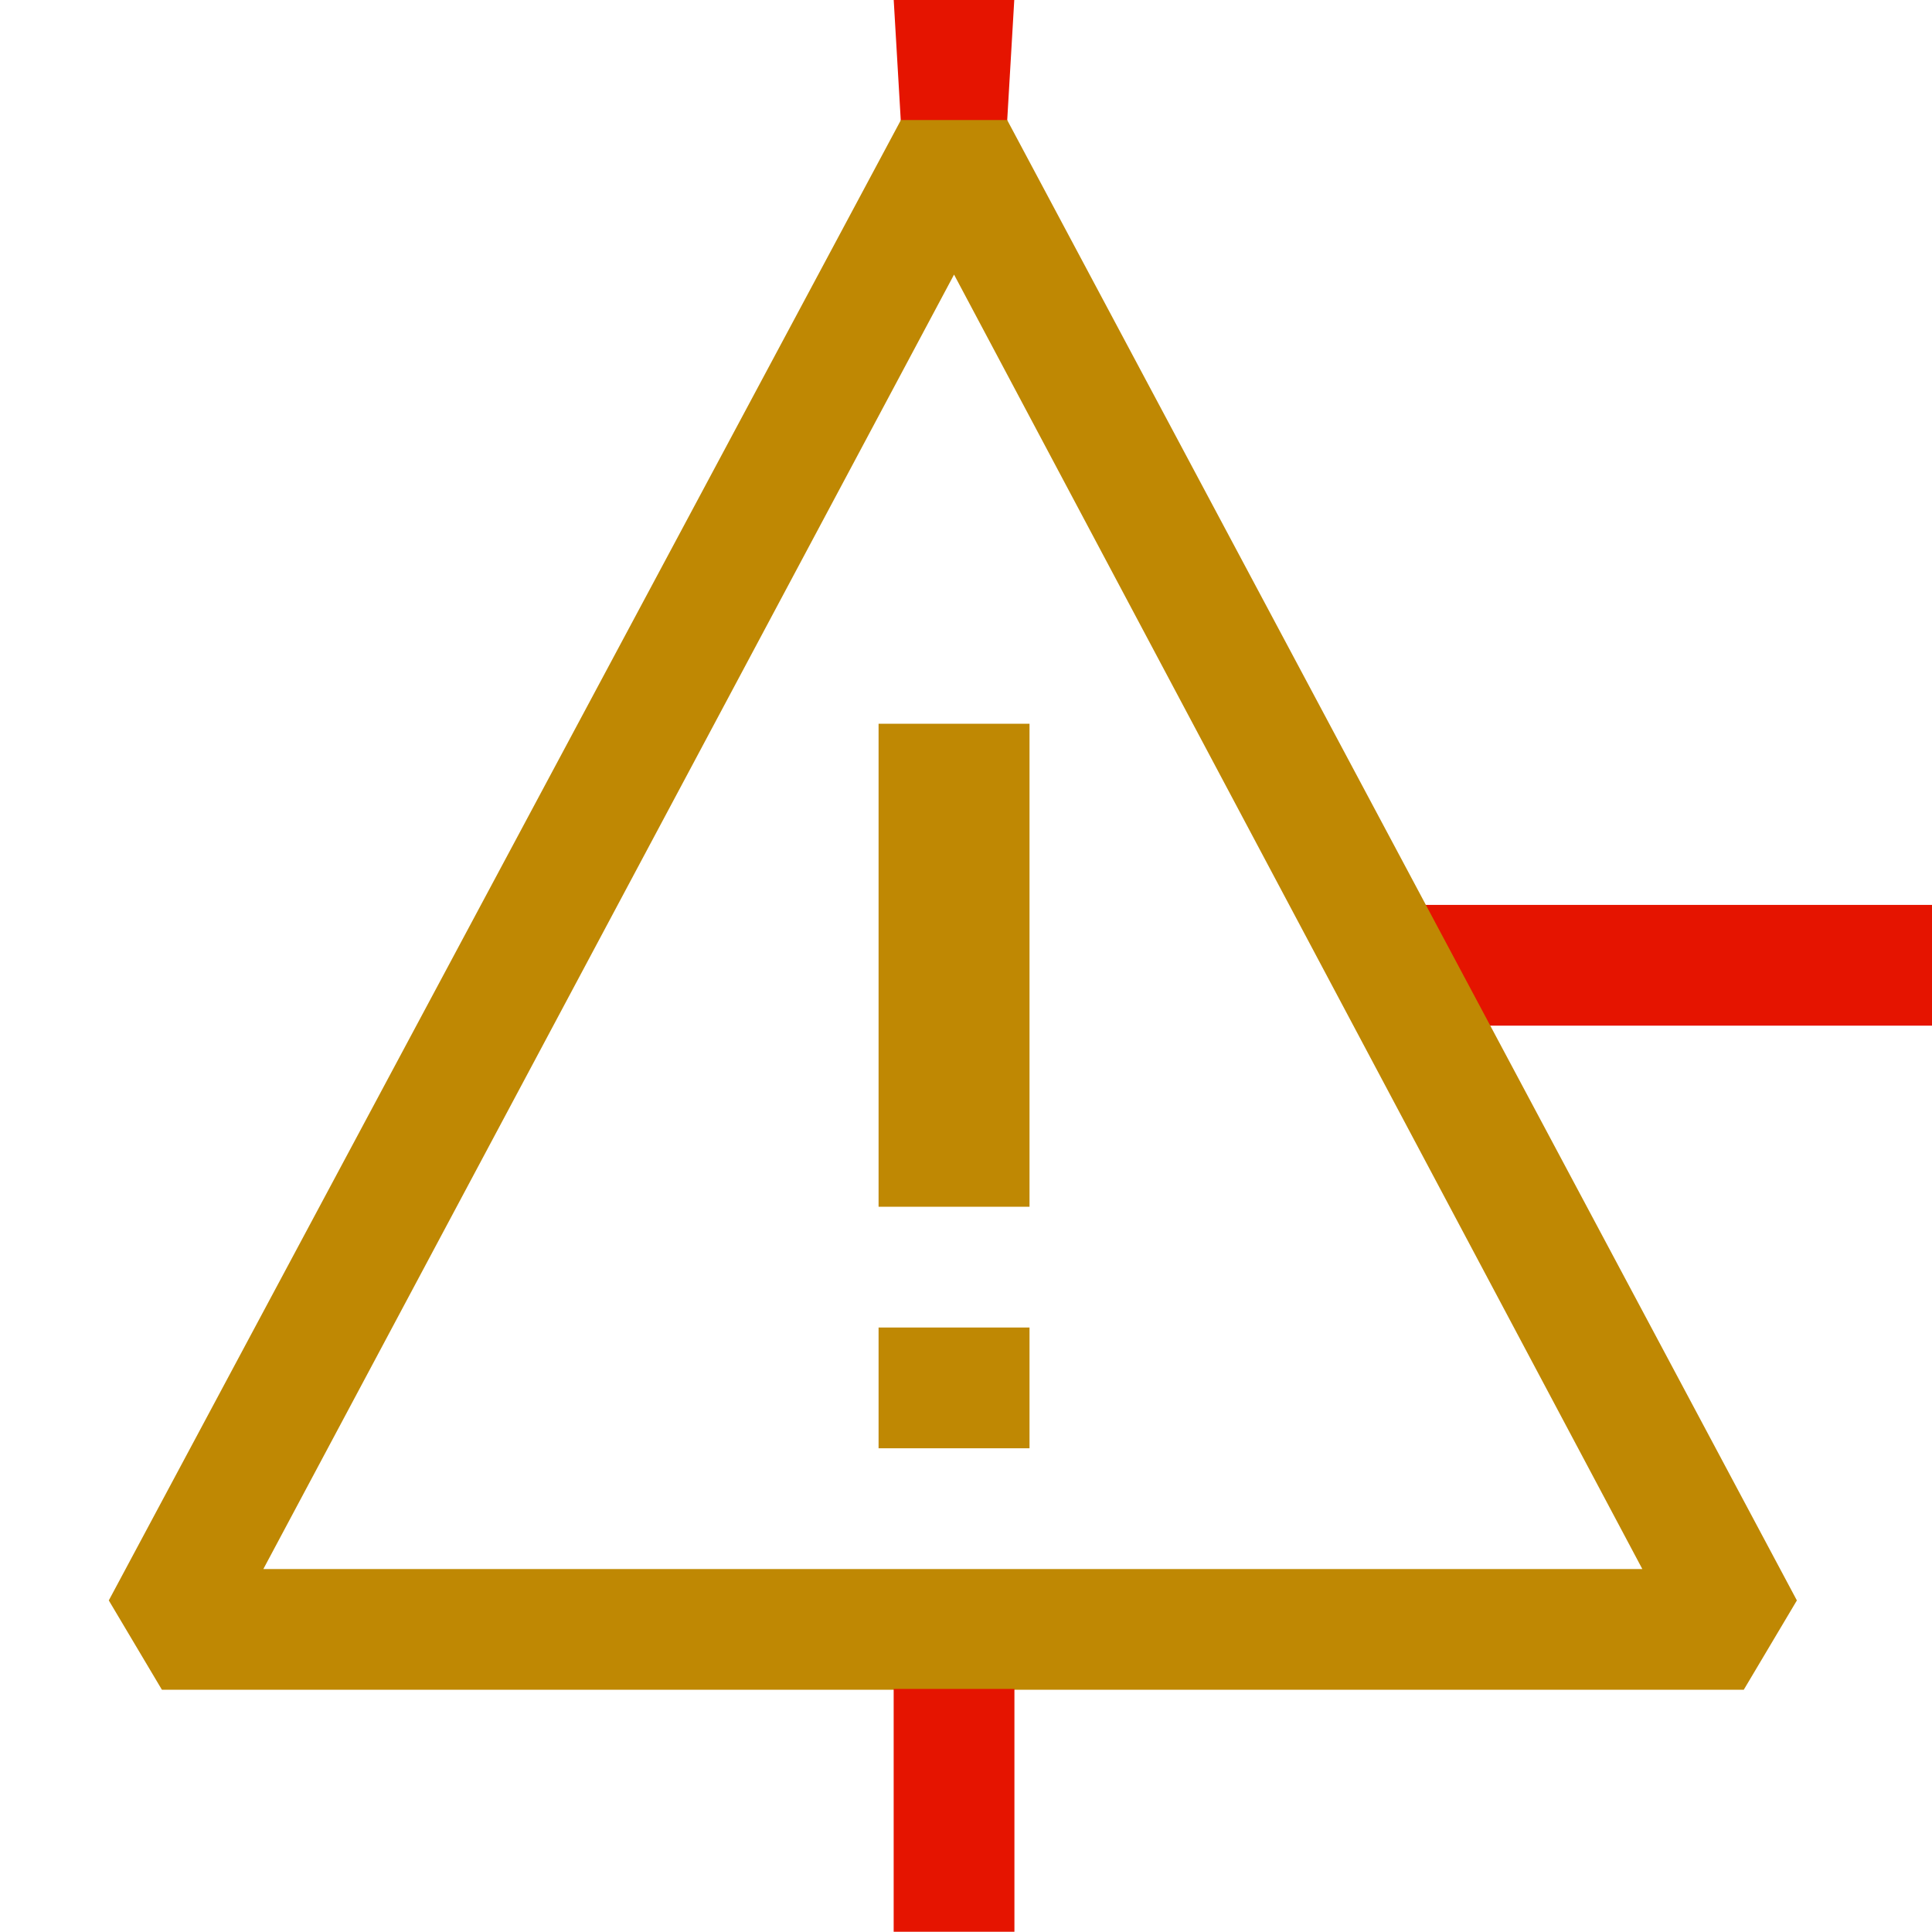
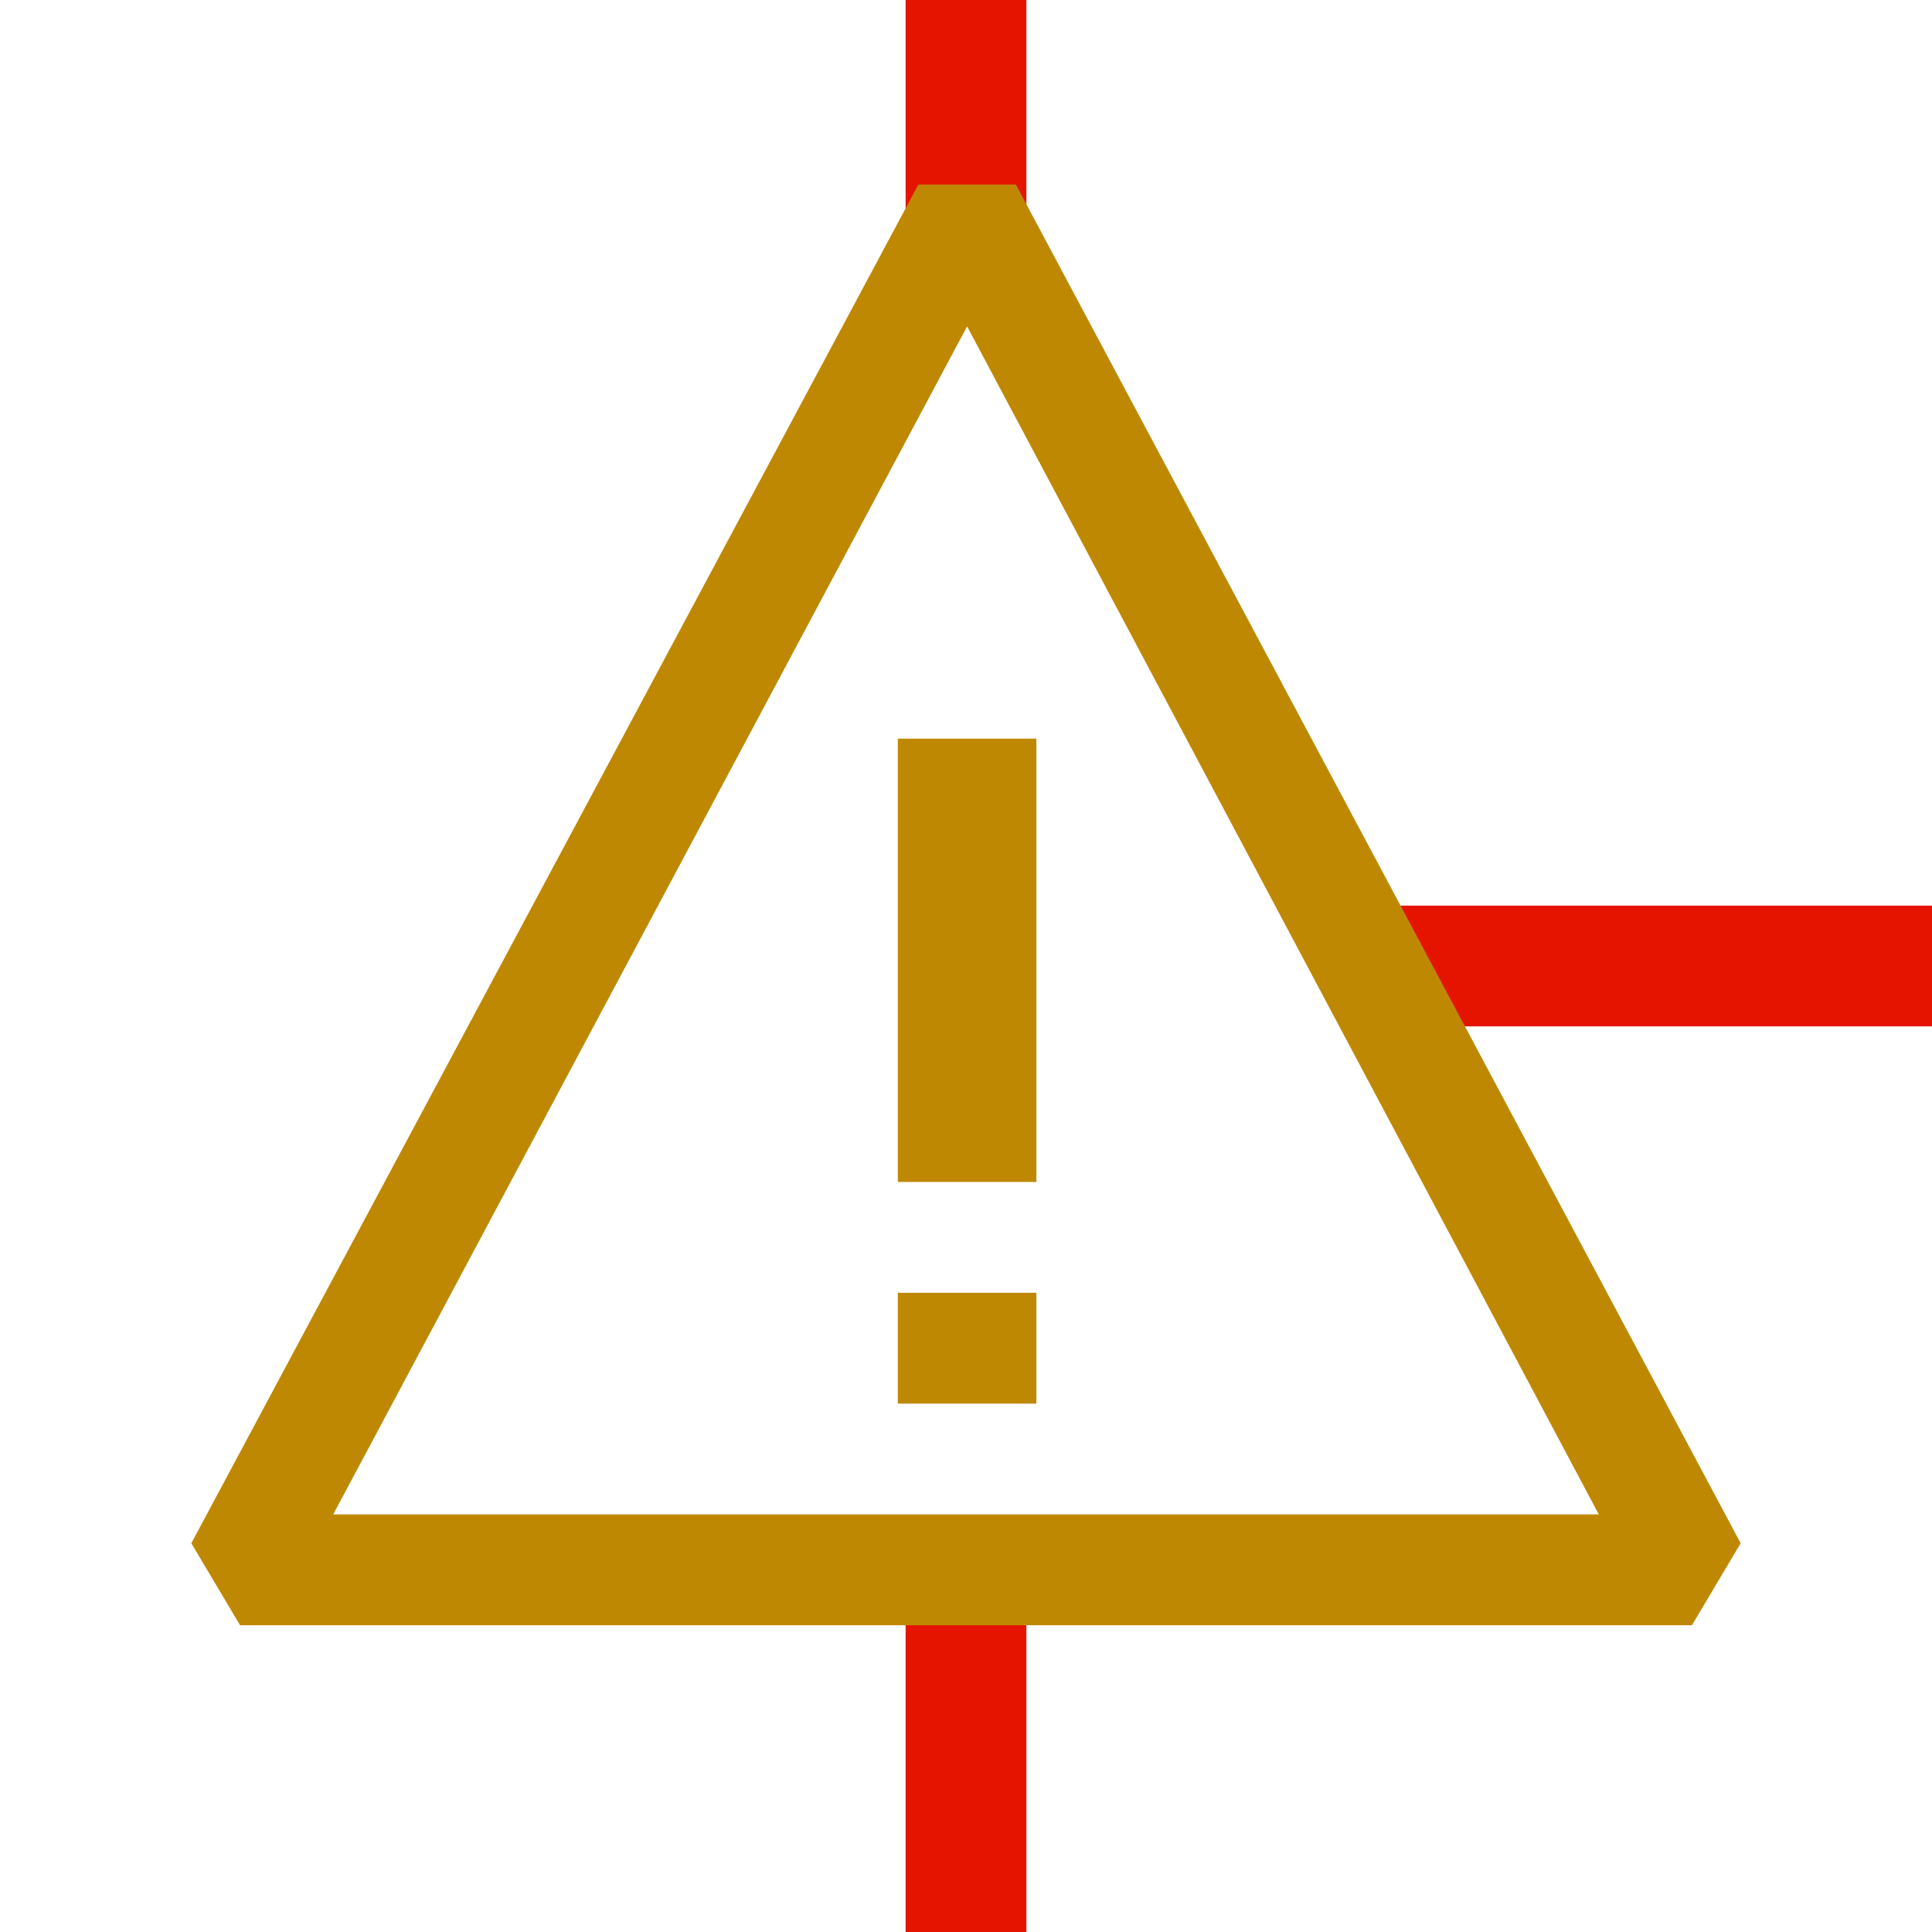
<svg xmlns="http://www.w3.org/2000/svg" width="16" height="16" viewBox="0 0 16 16" fill="currentColor" version="1.1" id="svg1">
-   <defs id="defs1" />
-   <rect style="fill:#e51400;fill-opacity:1;stroke-width:1.304" id="rect3" width="4.254" height="1" x="11.748" y="7.494" />
-   <path d="M 7.401,-0.006 7.471,1.188 h 0.859 l 0.07,-1.193 z" style="fill:#e51400;fill-opacity:1;stroke-width:1.138" id="path3" />
-   <path fill-rule="evenodd" clip-rule="evenodd" d="m 7.461,0.994 h 0.88 l 6.54,12.26 -0.44,0.74 H 1.341 l -0.44,-0.74 z m 0.44,1.28 -5.72,10.72 H 13.601 Z m 0.625,9.72 v -1 h -1.25 v 1 z m -1.25,-2 v -4 h 1.25 v 4 z" id="path1" style="fill:#bf8803;fill-opacity:1;stroke:none;stroke-opacity:1" />
-   <rect style="fill:#e51400;fill-opacity:1;stroke-width:1.209" id="rect1" width="1" height="2.011" x="7.401" y="13.987" />
+   <defs id="defs1">
+     <clipPath clipPathUnits="userSpaceOnUse" id="clipPath2">
+       <rect style="fill:none" id="rect4" width="16" height="16" x="0" y="0" />
+     </clipPath>
+     <clipPath clipPathUnits="userSpaceOnUse" id="clipPath4">
+       <rect style="fill:none" id="rect5" width="16" height="16" x="0" y="0" />
+     </clipPath>
+     <clipPath clipPathUnits="userSpaceOnUse" id="clipPath5">
+       <rect style="fill:none" id="rect6" width="16" height="16" x="0" y="0" />
+     </clipPath>
+     <clipPath clipPathUnits="userSpaceOnUse" id="clipPath6">
+       <rect style="fill:none" id="rect7" width="16" height="16" x="0" y="0" />
+     </clipPath>
+     <clipPath clipPathUnits="userSpaceOnUse" id="clipPath15">
+       <rect style="display:inline;fill:none;stroke-width:1.001" id="rect15" width="16" height="16" x="0" y="0" />
+     </clipPath>
+     <clipPath clipPathUnits="userSpaceOnUse" id="clipPath14">
+       <rect style="display:inline;fill:none;stroke-width:1.001" id="rect14" width="16" height="16" x="0" y="0" />
+     </clipPath>
+     <clipPath clipPathUnits="userSpaceOnUse" id="clipPath13">
+       <rect style="display:inline;fill:none;stroke-width:1.001" id="rect13" width="16" height="16" x="0" y="0" />
+     </clipPath>
+     <clipPath clipPathUnits="userSpaceOnUse" id="clipPath12">
+       <rect style="display:inline;fill:none;stroke-width:1.001" id="rect12" width="16" height="16" x="0" y="0" />
+     </clipPath>
+   </defs>
+   <rect style="fill:#e51400;fill-opacity:1;stroke-width:1.304" id="rect1-7" width="1" height="2.337" x="7.5" y="-0.082" clip-path="url(#clipPath6)" transform="scale(1,1.193508)" />
+   <rect style="fill:#e51400;fill-opacity:1;stroke-width:1.454" id="rect3" width="5.286" height="1" x="11.357" y="7.5" clip-path="url(#clipPath5)" transform="matrix(1.051165,0,0,1,-0.8186456,0)" />
+   <rect style="fill:#e51400;fill-opacity:1;stroke-width:1.661" id="rect1" width="1" height="3.791" x="7.5" y="13.003" clip-path="url(#clipPath4)" transform="matrix(1,0,0,1.140744,0,-2.251904)" />
+   <path fill-rule="evenodd" clip-rule="evenodd" d="M 7.57,0.994 H 8.45 l 6.54,12.26 -0.44,0.74 H 1.45 L 1.01,13.254 Z m 0.44,1.28 -5.72,10.72 H 13.71 Z m 0.625,9.72 v -1 h -1.25 v 1 z m -1.25,-2 v -4 h 1.25 v 4 z" id="path1" style="fill:#bf8803;fill-opacity:1;stroke:none;stroke-opacity:1" clip-path="url(#clipPath2)" transform="matrix(0.9178077,0,0,0.9178077,0.6575385,0.6159883)" />
</svg>
